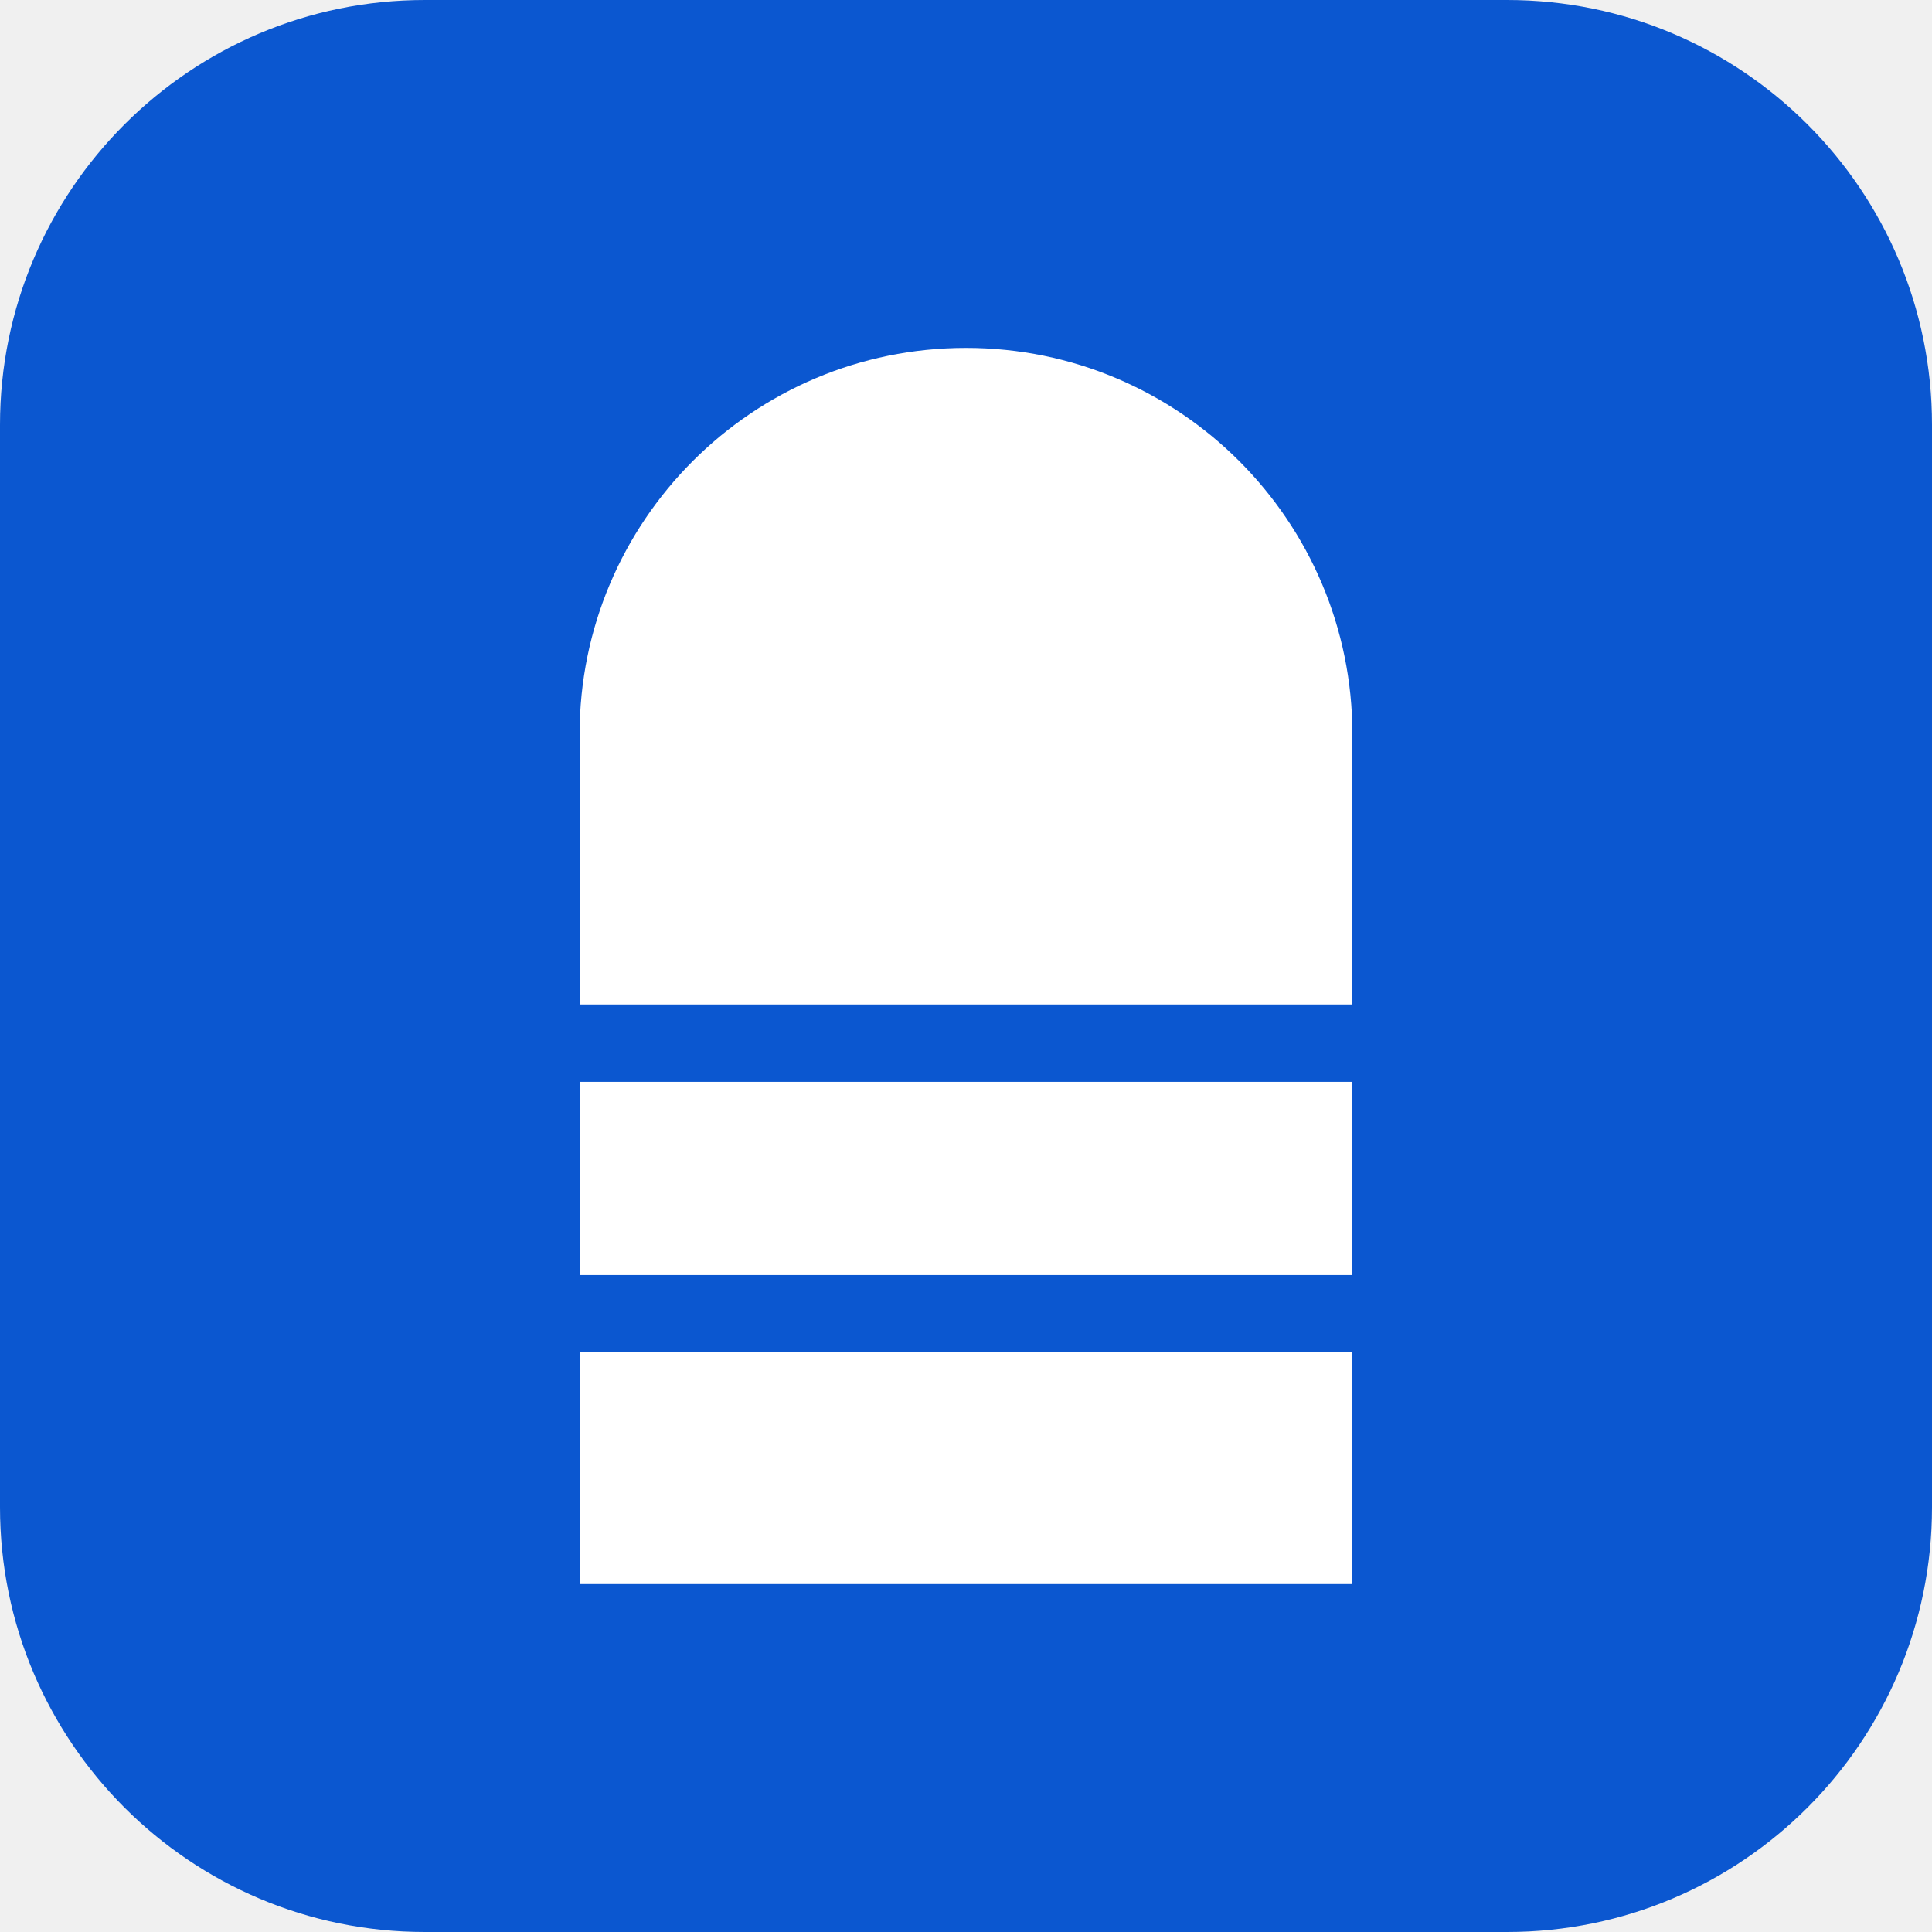
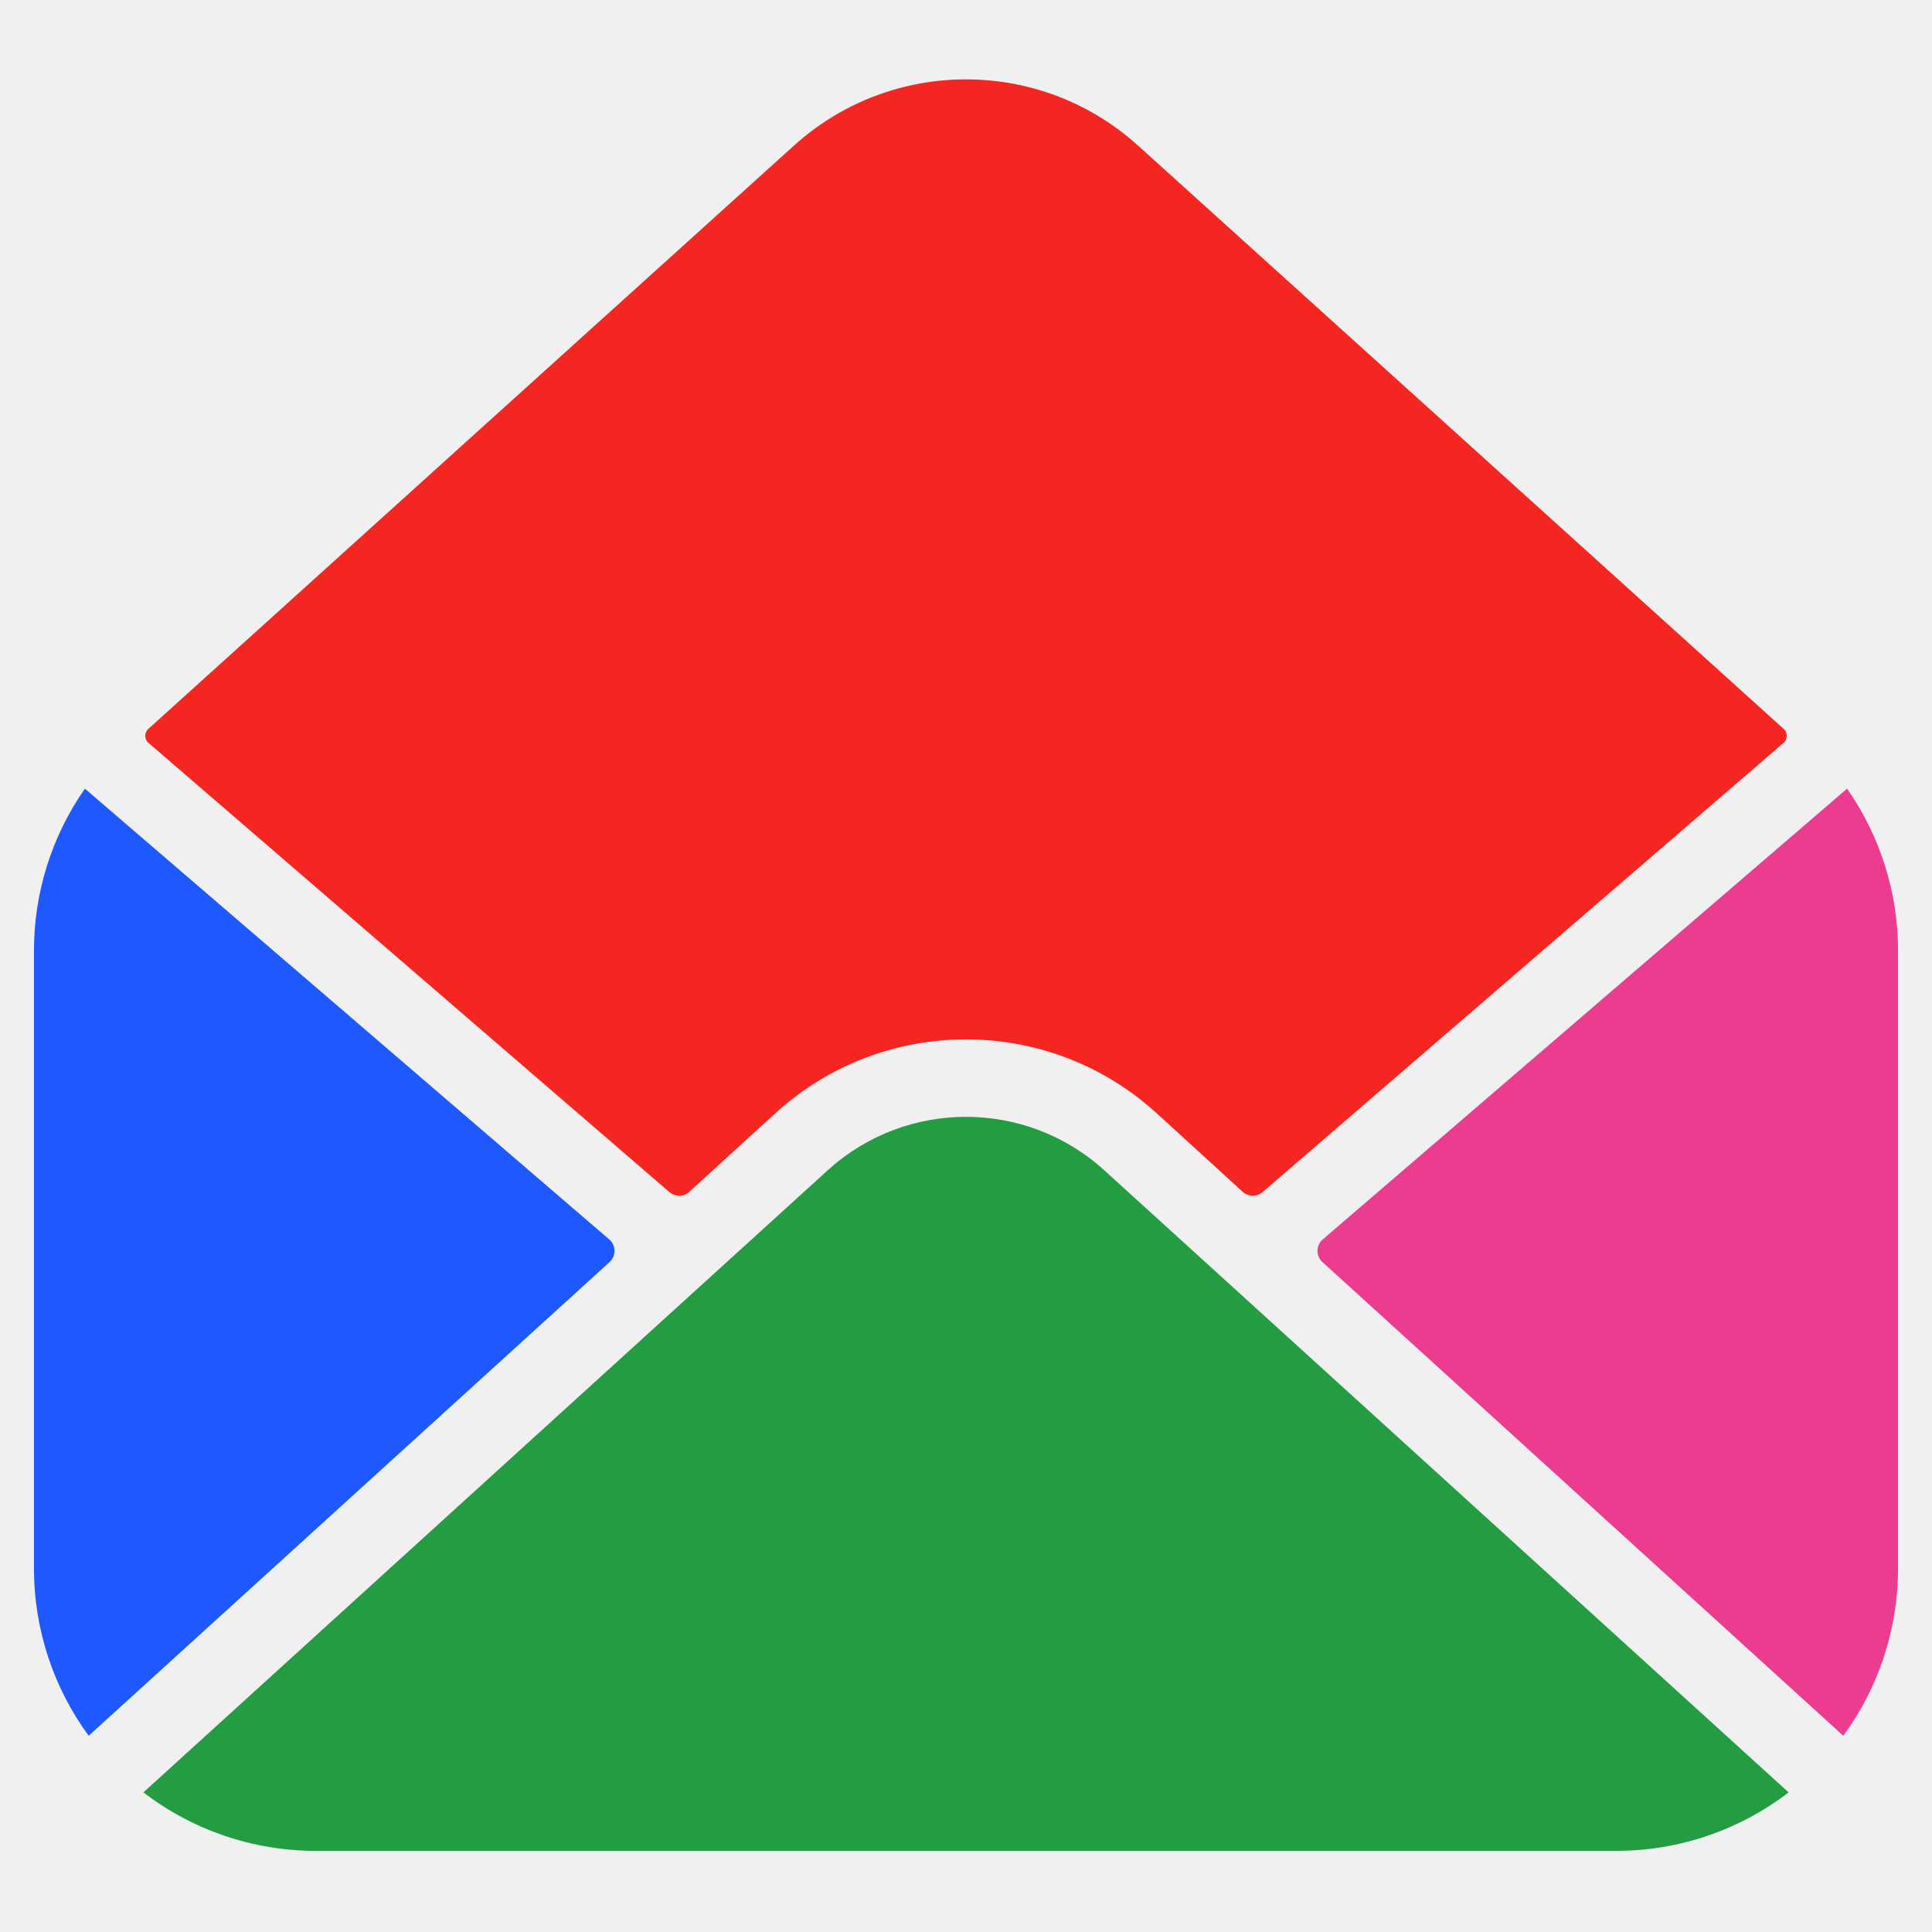
- <svg xmlns="http://www.w3.org/2000/svg" viewBox="0 0 512 512">
-   <rect width="512" height="512" rx="112.6" fill="#0b57d0" />
-   <path fill="#fff" d="M153.6 194.6a102.4 102.4 0 0 1 204.8 0v71.6H153.6zM153.6 286.7h204.8v51.2H153.6zM153.6 358.4h204.8v61.4H153.6z" />
+ <svg xmlns="http://www.w3.org/2000/svg" viewBox="0 0 1024 1024">
+   <path fill="#F52522" d="M603 77L945 386A5 5 0 0 1945 394L669 632A8 8 0 0 1659 632L613 590A150 150 0 0 0411 590L365 632A8 8 0 0 1355 632L79 394A5 5 0 0 179 386L421 77A136 136 0 0 1603 77Z" />
+   <path fill="#1E59FF" d="M18 504A150 150 0 0 145 418L323 657A8 8 0 0 1323 669L47 920A150 150 0 0 118 832Z" />
+   <path fill="#EC3C8F" d="M1006 504A150 150 0 0 0979 418L701 657A8 8 0 0 0701 669L977 920A150 150 0 0 01006 832Z" />
+   <path fill="#249D42" d="M585 620A109 109 0 0 0439 620L76 950A150 150 0 0 0167 981L857 981A150 150 0 0 0948 950Z" />
</svg>
